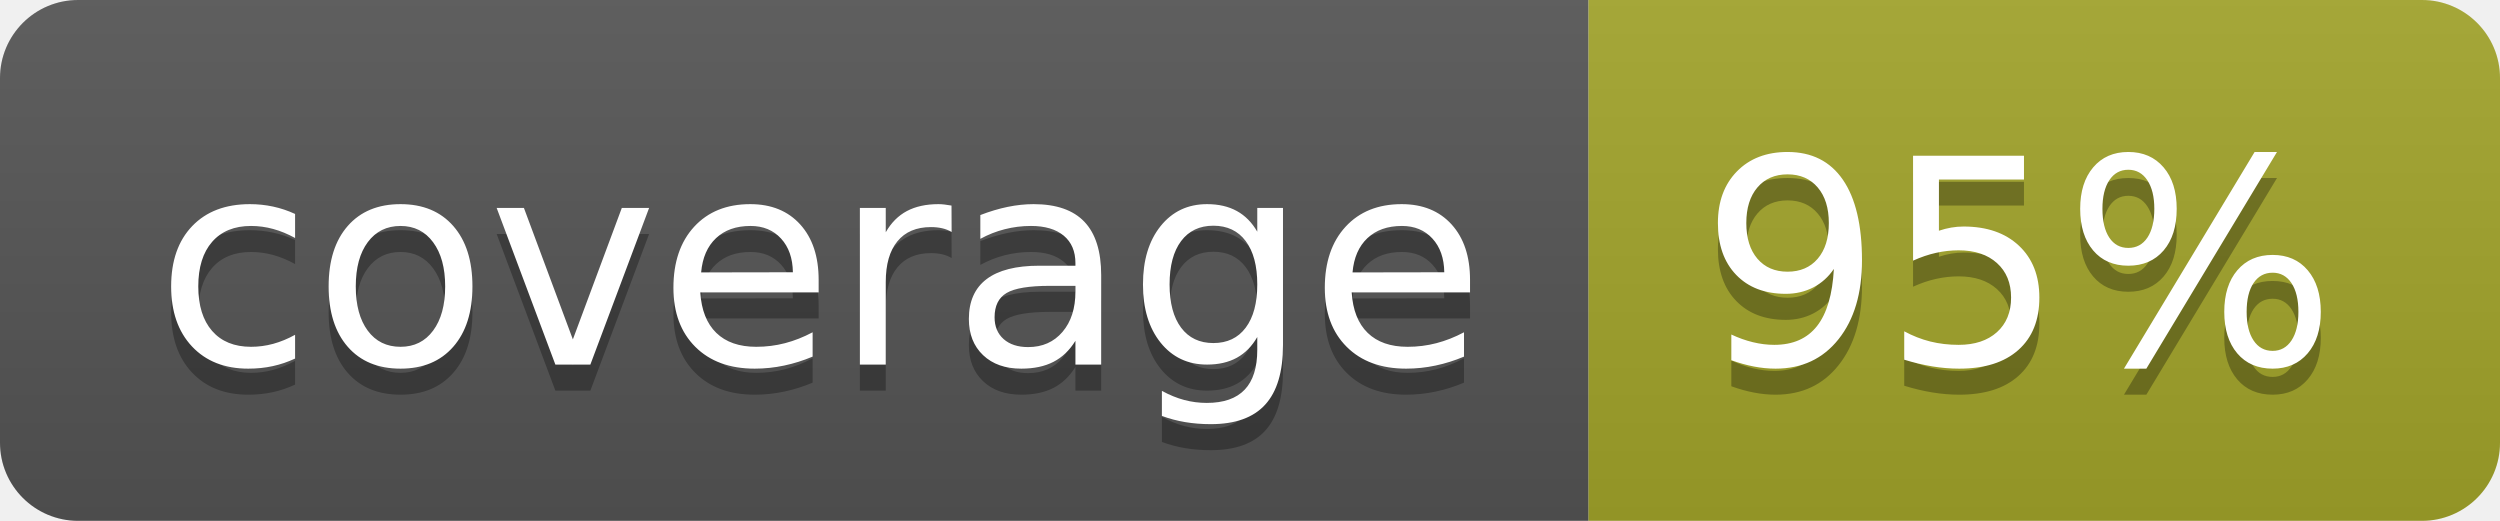
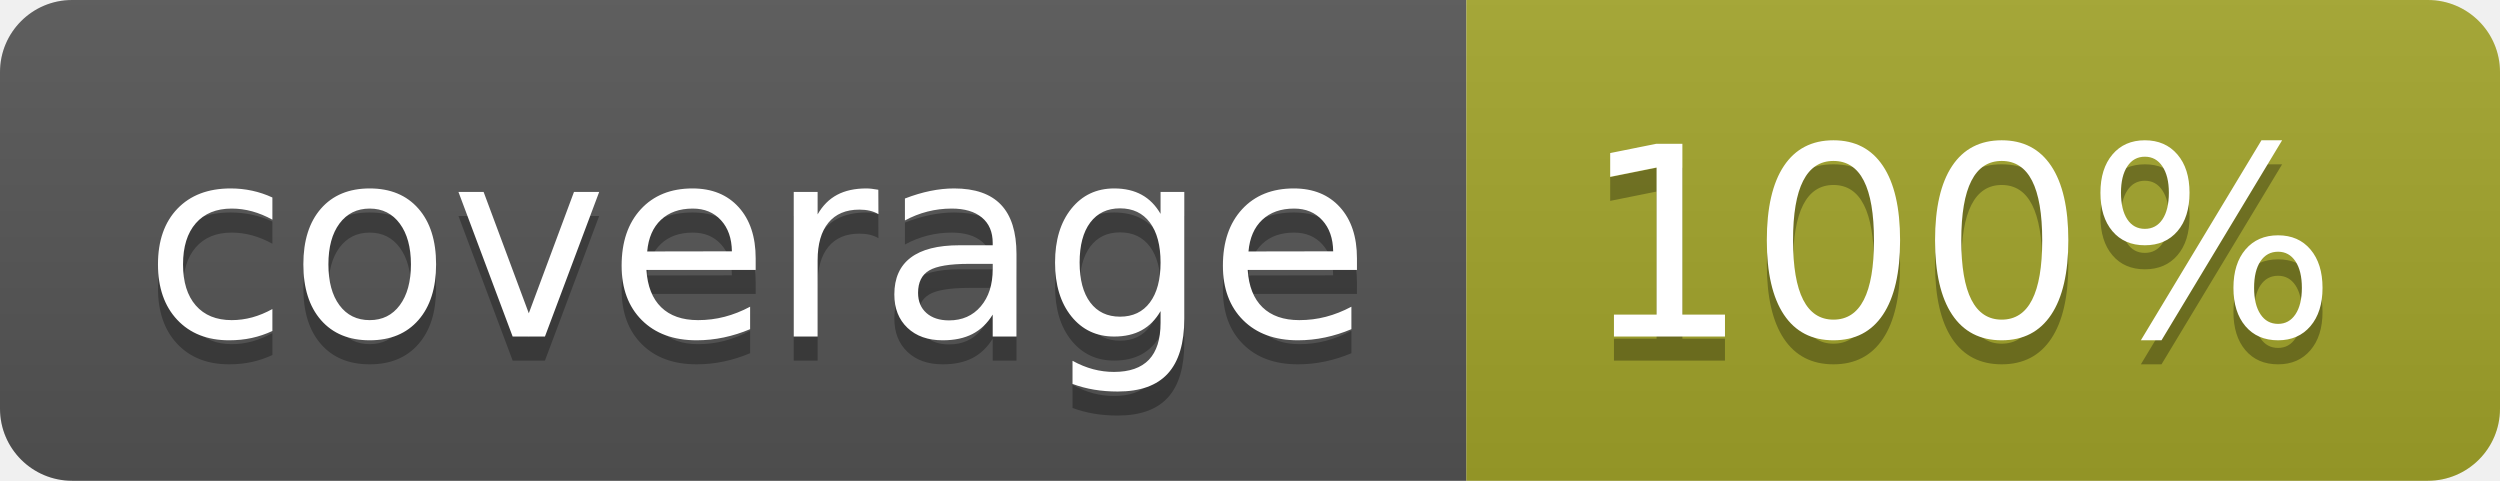
- <svg xmlns="http://www.w3.org/2000/svg" width="96" height="20">
+ <svg xmlns="http://www.w3.org/2000/svg" width="104" height="20">
  <linearGradient id="b" x2="0" y2="100%">
    <stop offset="0" stop-color="#bbb" stop-opacity=".1" />
    <stop offset="1" stop-opacity=".1" />
  </linearGradient>
  <clipPath id="a">
-     <rect width="96" height="20" rx="3" fill="#fff" />
+     <rect width="104" height="20" rx="3" fill="#fff" />
  </clipPath>
  <g clip-path="url(#a)">
    <path fill="#555" d="M0 0h61v20H0z" />
-     <path fill="#A3A52A" d="M61 0h35v20H61z" />
-     <path fill="url(#b)" d="M0 0h96v20H0z" />
+     <path fill="#A3A52A" d="M61 0h43v20H61z" />
+     <path fill="url(#b)" d="M0 0h104v20H0z" />
  </g>
  <g fill="#fff" text-anchor="middle" font-family="DejaVu Sans,Verdana,Geneva,sans-serif" font-size="110">
    <text x="315" y="150" fill="#010101" fill-opacity=".3" transform="scale(.1)" textLength="510">coverage</text>
    <text x="315" y="140" transform="scale(.1)" textLength="510">coverage</text>
-     <text x="775" y="150" fill="#010101" fill-opacity=".3" transform="scale(.1)" textLength="250">95%</text>
-     <text x="775" y="140" transform="scale(.1)" textLength="250">95%</text>
+     <text x="815" y="150" fill="#010101" fill-opacity=".3" transform="scale(.1)" textLength="330">100%</text>
+     <text x="815" y="140" transform="scale(.1)" textLength="330">100%</text>
  </g>
</svg>
